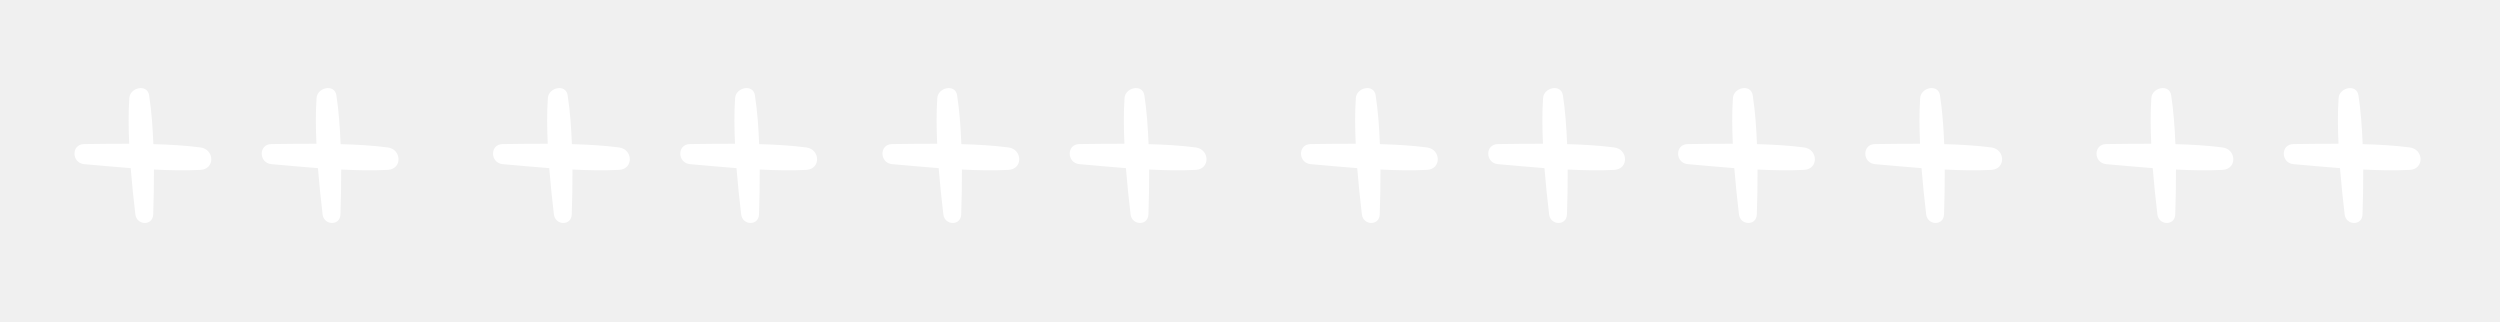
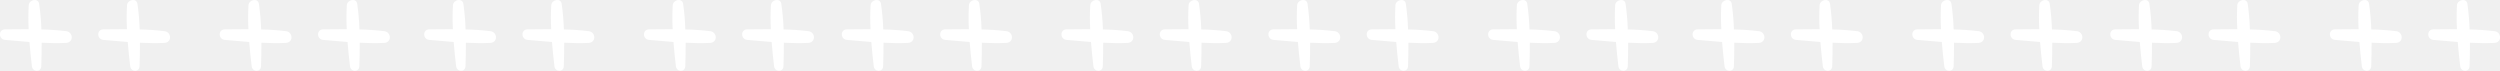
- <svg xmlns="http://www.w3.org/2000/svg" height="auto" width="200" viewBox="25.728 528.418 1150.796 147.837">
-   <g fill="#fff">
-     <path d="m118.02 596.29c-7.078-0.926-14.375-1.32-21.695-1.523-0.301-7.633-0.84-15.203-1.945-22.465-0.84-5.449-8.785-3.66-9.121 1.234-0.469 6.828-0.371 13.934-0.059 21.047-6.984-0.012-13.945 0.07-20.734 0.156-6.035 0.07-5.832 8.711 0 9.238 7.008 0.625 14.207 1.285 21.422 1.836 0.59 7.211 1.32 14.398 2.148 21.289 0.613 5.125 8.027 5.426 8.219 0 0.238-6.707 0.348-13.668 0.336-20.641 7.223 0.348 14.426 0.516 21.445 0.156 6.789-0.383 6.418-9.488-0.016-10.328z" style="" />
-     <path d="m204.21 596.29c-7.078-0.926-14.375-1.32-21.695-1.523-0.301-7.633-0.84-15.203-1.945-22.465-0.84-5.449-8.785-3.66-9.121 1.234-0.48 6.828-0.371 13.934-0.059 21.047-6.984-0.012-13.945 0.07-20.734 0.156-6.035 0.07-5.832 8.711 0 9.238 7.008 0.625 14.207 1.285 21.422 1.836 0.59 7.211 1.32 14.398 2.148 21.289 0.613 5.125 8.027 5.426 8.219 0 0.238-6.707 0.348-13.668 0.336-20.641 7.223 0.348 14.426 0.516 21.445 0.156 6.789-0.383 6.418-9.488-0.016-10.328z" style="" />
-     <path d="m310.68 596.29c-7.078-0.926-14.375-1.32-21.695-1.523-0.301-7.633-0.84-15.203-1.945-22.465-0.84-5.449-8.785-3.66-9.121 1.234-0.48 6.828-0.371 13.934-0.059 21.047-6.984-0.012-13.945 0.07-20.734 0.156-6.035 0.07-5.832 8.711 0 9.238 7.008 0.625 14.207 1.285 21.422 1.836 0.59 7.211 1.32 14.398 2.148 21.289 0.613 5.125 8.027 5.426 8.219 0 0.238-6.707 0.348-13.668 0.336-20.641 7.223 0.348 14.426 0.516 21.445 0.156 6.777-0.383 6.418-9.488-0.016-10.328z" style="" />
-     <path d="m396.88 596.29c-7.078-0.926-14.375-1.32-21.695-1.523-0.301-7.633-0.84-15.203-1.945-22.465-0.84-5.449-8.785-3.66-9.121 1.234-0.48 6.828-0.371 13.934-0.059 21.047-6.984-0.012-13.945 0.07-20.734 0.156-6.035 0.07-5.832 8.711 0 9.238 7.008 0.625 14.207 1.285 21.422 1.836 0.59 7.211 1.32 14.398 2.148 21.289 0.613 5.125 8.027 5.426 8.219 0 0.238-6.707 0.348-13.668 0.336-20.641 7.223 0.348 14.426 0.516 21.445 0.156 6.789-0.383 6.418-9.488-0.016-10.328z" style="" />
-     <path d="m489.95 596.29c-7.078-0.926-14.375-1.32-21.695-1.523-0.301-7.633-0.84-15.203-1.945-22.465-0.84-5.449-8.785-3.66-9.121 1.234-0.48 6.828-0.371 13.934-0.059 21.047-6.984-0.012-13.945 0.07-20.734 0.156-6.035 0.07-5.832 8.711 0 9.238 7.008 0.625 14.207 1.285 21.422 1.836 0.59 7.211 1.32 14.398 2.148 21.289 0.613 5.125 8.027 5.426 8.219 0 0.238-6.707 0.348-13.668 0.336-20.641 7.223 0.348 14.426 0.516 21.445 0.156 6.789-0.383 6.414-9.488-0.016-10.328z" style="" />
-     <path d="m576.14 596.29c-7.078-0.926-14.375-1.32-21.695-1.523-0.301-7.633-0.84-15.203-1.945-22.465-0.84-5.449-8.785-3.66-9.121 1.234-0.48 6.828-0.371 13.934-0.059 21.047-6.984-0.012-13.945 0.07-20.734 0.156-6.035 0.07-5.832 8.711 0 9.238 7.008 0.625 14.207 1.285 21.422 1.836 0.59 7.211 1.32 14.398 2.148 21.289 0.613 5.125 8.027 5.426 8.219 0 0.238-6.707 0.348-13.668 0.336-20.641 7.223 0.348 14.426 0.516 21.445 0.156 6.789-0.383 6.414-9.488-0.016-10.328z" style="" />
-     <path d="m682.61 596.29c-7.078-0.926-14.375-1.32-21.695-1.523-0.301-7.633-0.84-15.203-1.945-22.465-0.84-5.449-8.785-3.66-9.121 1.234-0.48 6.828-0.371 13.934-0.059 21.047-6.984-0.012-13.945 0.07-20.734 0.156-6.035 0.07-5.832 8.711 0 9.238 7.008 0.625 14.207 1.285 21.422 1.836 0.59 7.211 1.32 14.398 2.148 21.289 0.613 5.125 8.027 5.426 8.219 0 0.238-6.707 0.348-13.668 0.336-20.641 7.223 0.348 14.426 0.516 21.445 0.156 6.773-0.383 6.402-9.488-0.016-10.328z" style="" />
-     <path d="m768.8 596.29c-7.078-0.926-14.375-1.32-21.695-1.523-0.301-7.633-0.84-15.203-1.945-22.465-0.84-5.449-8.785-3.66-9.121 1.234-0.48 6.828-0.371 13.934-0.059 21.047-6.984-0.012-13.945 0.07-20.734 0.156-6.035 0.07-5.832 8.711 0 9.238 7.008 0.625 14.207 1.285 21.422 1.836 0.59 7.211 1.32 14.398 2.148 21.289 0.613 5.125 8.027 5.426 8.219 0 0.238-6.707 0.348-13.668 0.336-20.641 7.223 0.348 14.426 0.516 21.445 0.156 6.777-0.383 6.402-9.488-0.016-10.328z" style="" />
-     <path d="m856.19 596.29c-7.078-0.926-14.375-1.32-21.695-1.523-0.301-7.633-0.84-15.203-1.945-22.465-0.84-5.449-8.785-3.66-9.121 1.234-0.48 6.828-0.371 13.934-0.059 21.047-6.984-0.012-13.945 0.07-20.734 0.156-6.035 0.07-5.832 8.711 0 9.238 7.008 0.625 14.207 1.285 21.422 1.836 0.59 7.211 1.32 14.398 2.148 21.289 0.613 5.125 8.027 5.426 8.219 0 0.238-6.707 0.348-13.668 0.336-20.641 7.223 0.348 14.426 0.516 21.445 0.156 6.777-0.383 6.406-9.488-0.016-10.328z" style="" />
-     <path d="m942.38 596.29c-7.078-0.926-14.375-1.32-21.695-1.523-0.301-7.633-0.84-15.203-1.945-22.465-0.84-5.449-8.785-3.66-9.121 1.234-0.469 6.828-0.371 13.934-0.059 21.047-6.984-0.012-13.945 0.07-20.746 0.156-6.035 0.07-5.832 8.711 0 9.238 7.008 0.625 14.207 1.285 21.422 1.836 0.59 7.211 1.32 14.398 2.148 21.289 0.613 5.125 8.027 5.426 8.219 0 0.238-6.707 0.348-13.668 0.336-20.641 7.223 0.348 14.426 0.516 21.445 0.156 6.789-0.383 6.418-9.488-0.004-10.328z" style="" />
-     <path d="m1048.8 596.29c-7.078-0.926-14.375-1.32-21.695-1.523-0.301-7.633-0.84-15.203-1.945-22.465-0.84-5.449-8.785-3.66-9.121 1.234-0.48 6.828-0.371 13.934-0.059 21.047-6.984-0.012-13.945 0.07-20.734 0.156-6.035 0.07-5.832 8.711 0 9.238 7.008 0.625 14.207 1.285 21.422 1.836 0.59 7.211 1.32 14.398 2.148 21.289 0.613 5.125 8.027 5.426 8.219 0 0.238-6.707 0.348-13.668 0.336-20.641 7.223 0.348 14.426 0.516 21.445 0.156 6.789-0.383 6.418-9.488-0.016-10.328z" style="" />
-     <path d="m1135 596.29c-7.078-0.926-14.375-1.32-21.695-1.523-0.301-7.633-0.84-15.203-1.945-22.465-0.84-5.449-8.785-3.66-9.121 1.234-0.48 6.828-0.371 13.934-0.059 21.047-6.984-0.012-13.945 0.07-20.734 0.156-6.035 0.07-5.832 8.711 0 9.238 7.008 0.625 14.207 1.285 21.422 1.836 0.59 7.211 1.32 14.398 2.148 21.289 0.613 5.125 8.027 5.426 8.219 0 0.238-6.707 0.348-13.668 0.336-20.641 7.223 0.348 14.426 0.516 21.445 0.156 6.789-0.383 6.418-9.488-0.016-10.328z" style="" />
-   </g>
+ <svg xmlns="http://www.w3.org/2000/svg" width="100%" height="auto" fill="#FFFFFF" id="Layer_1" data-name="Layer 1" viewBox="0 0 2192.08 62.1">
+   <defs />
+   <path class="cls-1" d="M58,67.87a214.33,214.33,0,0,0-21.69-1.52,202.46,202.46,0,0,0-2-22.47c-.84-5.45-8.78-3.66-9.12,1.24a189.12,189.12,0,0,0-.06,21c-7,0-13.94.08-20.73.16-6,.07-5.83,8.71,0,9.24,7,.62,14.21,1.28,21.42,1.84.59,7.21,1.32,14.39,2.15,21.28.61,5.13,8,5.43,8.22,0,.24-6.7.35-13.66.34-20.64,7.22.35,14.42.52,21.44.16,6.79-.38,6.42-9.49,0-10.33Z" transform="translate(0 -40.54)" />
+   <path class="cls-1" d="M144.19,67.87a214.33,214.33,0,0,0-21.69-1.52,202.46,202.46,0,0,0-2-22.47c-.84-5.45-8.78-3.66-9.12,1.24a186.73,186.73,0,0,0-.06,21c-7,0-13.94.08-20.73.16-6,.07-5.83,8.71,0,9.24,7,.62,14.21,1.28,21.42,1.84.59,7.21,1.32,14.39,2.15,21.28.61,5.13,8,5.43,8.22,0,.24-6.7.35-13.66.34-20.64,7.22.35,14.42.52,21.44.16,6.79-.38,6.42-9.49,0-10.33Z" transform="translate(0 -40.54)" />
+   <path class="cls-1" d="M250.66,67.87A214.33,214.33,0,0,0,229,66.35,202.46,202.46,0,0,0,227,43.88c-.84-5.45-8.78-3.66-9.12,1.24a186.73,186.73,0,0,0-.06,21c-7,0-13.94.08-20.73.16-6,.07-5.83,8.71,0,9.24,7,.62,14.21,1.28,21.42,1.84.59,7.21,1.32,14.39,2.15,21.28.61,5.13,8,5.43,8.22,0,.24-6.7.35-13.66.34-20.64,7.22.35,14.42.52,21.44.16,6.78-.38,6.42-9.49,0-10.33Z" transform="translate(0 -40.54)" />
+   <path class="cls-1" d="M336.86,67.87a214.33,214.33,0,0,0-21.69-1.52,202.46,202.46,0,0,0-1.95-22.47c-.84-5.45-8.78-3.66-9.12,1.24a186.73,186.73,0,0,0-.06,21c-7,0-13.94.08-20.73.16-6,.07-5.83,8.71,0,9.24,7,.62,14.21,1.28,21.42,1.84.59,7.21,1.32,14.39,2.15,21.28.61,5.13,8,5.43,8.22,0,.24-6.7.35-13.66.34-20.64,7.22.35,14.42.52,21.44.16,6.79-.38,6.42-9.49,0-10.33Z" transform="translate(0 -40.54)" />
+   <path class="cls-1" d="M429.93,67.87a214.33,214.33,0,0,0-21.69-1.52,202.46,202.46,0,0,0-1.95-22.47c-.84-5.45-8.78-3.66-9.12,1.24a186.73,186.73,0,0,0-.06,21c-7,0-13.94.08-20.73.16-6,.07-5.83,8.71,0,9.24,7,.62,14.21,1.28,21.42,1.84.59,7.21,1.32,14.39,2.15,21.28.61,5.13,8,5.43,8.22,0,.24-6.7.35-13.66.34-20.64,7.22.35,14.42.52,21.44.16,6.79-.38,6.41-9.49,0-10.33Z" transform="translate(0 -40.54)" />
+   <path class="cls-1" d="M516.12,67.87a214.33,214.33,0,0,0-21.69-1.52,202.46,202.46,0,0,0-1.95-22.47c-.84-5.45-8.78-3.66-9.12,1.24a186.73,186.73,0,0,0-.06,21c-7,0-13.94.08-20.73.16-6,.07-5.83,8.71,0,9.24,7,.62,14.21,1.28,21.42,1.84.59,7.21,1.32,14.39,2.15,21.28.61,5.13,8,5.43,8.22,0,.24-6.7.35-13.66.34-20.64,7.22.35,14.42.52,21.44.16,6.79-.38,6.41-9.49,0-10.33Z" transform="translate(0 -40.54)" />
+   <path class="cls-1" d="M622.59,67.87a214.33,214.33,0,0,0-21.69-1.52A202.46,202.46,0,0,0,599,43.88c-.84-5.45-8.78-3.66-9.12,1.24a186.73,186.73,0,0,0-.06,21c-7,0-13.94.08-20.73.16-6,.07-5.83,8.71,0,9.24,7,.62,14.21,1.28,21.42,1.84.59,7.21,1.32,14.39,2.15,21.28.61,5.13,8,5.43,8.22,0,.24-6.7.35-13.66.34-20.64,7.22.35,14.42.52,21.44.16,6.77-.38,6.4-9.49,0-10.33Z" transform="translate(0 -40.54)" />
+   <path class="cls-1" d="M708.78,67.87a214.33,214.33,0,0,0-21.69-1.52,202.46,202.46,0,0,0-2-22.47c-.84-5.45-8.78-3.66-9.12,1.24a186.73,186.73,0,0,0-.06,21c-7,0-13.94.08-20.73.16-6,.07-5.83,8.71,0,9.24,7,.62,14.21,1.28,21.42,1.84.59,7.21,1.32,14.39,2.15,21.28.61,5.13,8,5.43,8.22,0,.24-6.7.35-13.66.34-20.64,7.22.35,14.42.52,21.44.16,6.78-.38,6.4-9.49,0-10.33Z" transform="translate(0 -40.54)" />
+   <path class="cls-1" d="M796.17,67.87a214.33,214.33,0,0,0-21.69-1.52,202.46,202.46,0,0,0-2-22.47c-.84-5.45-8.78-3.66-9.12,1.24a186.73,186.73,0,0,0-.06,21c-7,0-13.94.08-20.73.16-6,.07-5.83,8.71,0,9.24,7,.62,14.21,1.28,21.42,1.84.59,7.21,1.32,14.39,2.15,21.28.61,5.13,8,5.43,8.22,0,.24-6.7.35-13.66.34-20.64,7.22.35,14.42.52,21.44.16,6.78-.38,6.41-9.49,0-10.33Z" transform="translate(0 -40.54)" />
+   <path class="cls-1" d="M882.36,67.87a214.33,214.33,0,0,0-21.69-1.52,202.46,202.46,0,0,0-1.95-22.47c-.84-5.45-8.78-3.66-9.12,1.24a189.12,189.12,0,0,0-.06,21c-7,0-13.94.08-20.74.16-6,.07-5.83,8.71,0,9.24,7,.62,14.21,1.28,21.42,1.84.59,7.21,1.32,14.39,2.15,21.28.61,5.13,8,5.43,8.22,0,.24-6.7.35-13.66.33-20.64,7.23.35,14.43.52,21.45.16,6.79-.38,6.42-9.49,0-10.33Z" transform="translate(0 -40.54)" />
+   <path class="cls-1" d="M988.78,67.87a214.33,214.33,0,0,0-21.69-1.52,202.46,202.46,0,0,0-2-22.47c-.84-5.45-8.78-3.66-9.12,1.24a186.73,186.73,0,0,0-.06,21c-7,0-13.94.08-20.73.16-6,.07-5.83,8.71,0,9.24,7,.62,14.21,1.28,21.42,1.84.59,7.21,1.32,14.39,2.15,21.28.61,5.13,8,5.43,8.22,0,.24-6.7.35-13.66.34-20.64,7.22.35,14.42.52,21.44.16,6.79-.38,6.42-9.49,0-10.33Z" transform="translate(0 -40.54)" />
+   <path class="cls-1" d="M1075,67.87a214.33,214.33,0,0,0-21.69-1.52,202.46,202.46,0,0,0-2-22.47c-.84-5.45-8.78-3.66-9.12,1.24a186.73,186.73,0,0,0-.06,21c-7,0-13.94.08-20.73.16-6,.07-5.83,8.71,0,9.24,7,.62,14.21,1.28,21.42,1.84.59,7.21,1.32,14.39,2.15,21.28.61,5.13,8,5.43,8.22,0,.24-6.7.35-13.66.34-20.64,7.22.35,14.42.52,21.44.16,6.79-.38,6.42-9.49,0-10.33Z" transform="translate(0 -40.54)" />
+   <path class="cls-1" d="M1170.14,67.87a214.73,214.73,0,0,0-21.7-1.52,204.91,204.91,0,0,0-1.94-22.47c-.84-5.45-8.79-3.66-9.13,1.24a189.15,189.15,0,0,0,0,21c-7,0-14,.08-20.74.16-6,.07-5.83,8.71,0,9.24,7,.62,14.21,1.28,21.42,1.84.59,7.21,1.32,14.39,2.15,21.28.62,5.13,8,5.43,8.22,0,.24-6.7.35-13.66.34-20.64,7.22.35,14.42.52,21.44.16,6.79-.38,6.42-9.49,0-10.33Z" transform="translate(0 -40.54)" />
+   <path class="cls-1" d="M1256.33,67.87a214.73,214.73,0,0,0-21.7-1.52,204.91,204.91,0,0,0-1.94-22.47c-.84-5.45-8.79-3.66-9.13,1.24a184.43,184.43,0,0,0,0,21c-7,0-14,.08-20.74.16-6,.07-5.83,8.71,0,9.24,7,.62,14.21,1.28,21.42,1.84.59,7.21,1.32,14.39,2.15,21.28.62,5.13,8,5.43,8.22,0,.24-6.7.35-13.66.34-20.64,7.22.35,14.42.52,21.44.16,6.79-.38,6.42-9.49,0-10.33Z" transform="translate(0 -40.54)" />
+   <path class="cls-1" d="M1362.8,67.87a214.73,214.73,0,0,0-21.7-1.52,204.91,204.91,0,0,0-1.94-22.47c-.84-5.45-8.79-3.66-9.13,1.24a184.43,184.43,0,0,0,0,21c-7,0-14,.08-20.74.16-6,.07-5.83,8.71,0,9.24,7,.62,14.21,1.28,21.42,1.84.59,7.21,1.32,14.39,2.15,21.28.62,5.13,8,5.43,8.22,0,.24-6.7.35-13.66.34-20.64,7.22.35,14.42.52,21.44.16,6.78-.38,6.42-9.49,0-10.33Z" transform="translate(0 -40.54)" />
+   <path class="cls-1" d="M1449,67.87a214.73,214.73,0,0,0-21.7-1.52,204.91,204.91,0,0,0-1.94-22.47c-.84-5.45-8.79-3.66-9.13,1.24a184.43,184.43,0,0,0,0,21c-7,0-14,.08-20.74.16-6,.07-5.83,8.71,0,9.24,7,.62,14.21,1.28,21.42,1.84.59,7.21,1.32,14.39,2.15,21.28.62,5.13,8,5.43,8.22,0,.24-6.7.35-13.66.34-20.64,7.22.35,14.42.52,21.44.16,6.79-.38,6.42-9.49,0-10.33Z" transform="translate(0 -40.54)" />
+   <path class="cls-1" d="M1542.07,67.87a214.73,214.73,0,0,0-21.7-1.52,204.91,204.91,0,0,0-1.94-22.47c-.84-5.45-8.79-3.66-9.13,1.24a184.43,184.43,0,0,0,0,21c-7,0-14,.08-20.74.16-6,.07-5.83,8.71,0,9.24,7,.62,14.21,1.28,21.42,1.84.59,7.21,1.32,14.39,2.15,21.28.62,5.13,8,5.43,8.22,0,.24-6.7.35-13.66.34-20.64,7.22.35,14.42.52,21.44.16,6.79-.38,6.42-9.49,0-10.33Z" transform="translate(0 -40.54)" />
+   <path class="cls-1" d="M1628.26,67.87a214.73,214.73,0,0,0-21.7-1.52,204.91,204.91,0,0,0-1.94-22.47c-.84-5.45-8.79-3.66-9.13,1.24a184.43,184.43,0,0,0,0,21c-7,0-14,.08-20.74.16-6,.07-5.83,8.71,0,9.24,7,.62,14.21,1.28,21.42,1.84.59,7.21,1.32,14.39,2.15,21.28.62,5.13,8,5.43,8.22,0,.24-6.7.35-13.66.34-20.64,7.22.35,14.42.52,21.44.16,6.79-.38,6.42-9.49,0-10.33Z" transform="translate(0 -40.54)" />
+   <path class="cls-1" d="M1734.73,67.87a214.73,214.73,0,0,0-21.7-1.52,204.91,204.91,0,0,0-1.94-22.47c-.84-5.45-8.79-3.66-9.13,1.24a184.43,184.43,0,0,0,0,21c-7,0-14,.08-20.74.16-6,.07-5.83,8.71,0,9.24,7,.62,14.21,1.28,21.42,1.84.59,7.21,1.32,14.39,2.15,21.28.62,5.13,8,5.43,8.22,0,.24-6.7.35-13.66.34-20.64,7.22.35,14.42.52,21.44.16,6.78-.38,6.4-9.49,0-10.33Z" transform="translate(0 -40.54)" />
+   <path class="cls-1" d="M1820.92,67.87a214.73,214.73,0,0,0-21.7-1.52,204.91,204.91,0,0,0-1.94-22.47c-.84-5.45-8.79-3.66-9.13,1.24a184.43,184.43,0,0,0-.05,21c-7,0-13.95.08-20.74.16-6,.07-5.83,8.71,0,9.24,7,.62,14.21,1.28,21.42,1.84.59,7.21,1.32,14.39,2.15,21.28.62,5.13,8,5.43,8.22,0,.24-6.7.35-13.66.34-20.64,7.22.35,14.42.52,21.44.16,6.78-.38,6.4-9.49,0-10.33Z" transform="translate(0 -40.54)" />
+   <path class="cls-1" d="M1908.31,67.87a214.73,214.73,0,0,0-21.7-1.52,204.91,204.91,0,0,0-1.94-22.47c-.84-5.45-8.79-3.66-9.13,1.24a184.43,184.43,0,0,0,0,21c-7,0-14,.08-20.74.16-6,.07-5.83,8.71,0,9.24,7,.62,14.21,1.28,21.42,1.84.59,7.21,1.32,14.39,2.15,21.28.62,5.13,8,5.43,8.22,0,.24-6.7.35-13.66.34-20.64,7.22.35,14.42.52,21.44.16,6.78-.38,6.41-9.49,0-10.33Z" transform="translate(0 -40.54)" />
+   <path class="cls-1" d="M1994.5,67.87a214.73,214.73,0,0,0-21.7-1.52,204.91,204.91,0,0,0-1.94-22.47c-.84-5.45-8.79-3.66-9.13,1.24a189.15,189.15,0,0,0,0,21c-7,0-14,.08-20.75.16-6,.07-5.83,8.71,0,9.24,7,.62,14.21,1.28,21.42,1.84.59,7.21,1.32,14.39,2.15,21.28.61,5.13,8,5.43,8.22,0,.24-6.7.35-13.66.33-20.64,7.23.35,14.43.52,21.45.16,6.79-.38,6.42-9.49,0-10.33Z" transform="translate(0 -40.54)" />
+   <path class="cls-1" d="M2100.92,67.87a214.73,214.73,0,0,0-21.7-1.52,204.91,204.91,0,0,0-1.94-22.47c-.84-5.45-8.79-3.66-9.13,1.24a184.43,184.43,0,0,0-.05,21c-7,0-13.95.08-20.74.16-6,.07-5.83,8.71,0,9.24,7,.62,14.21,1.28,21.42,1.84.59,7.21,1.32,14.39,2.15,21.28.62,5.13,8,5.43,8.22,0,.24-6.7.35-13.66.34-20.64,7.22.35,14.42.52,21.44.16,6.79-.38,6.42-9.49,0-10.33Z" transform="translate(0 -40.54)" />
+   <path class="cls-1" d="M2187.12,67.87a214.73,214.73,0,0,0-21.7-1.52,204.91,204.91,0,0,0-1.94-22.47c-.84-5.45-8.79-3.66-9.13,1.24a184.43,184.43,0,0,0,0,21c-7,0-14,.08-20.74.16-6,.07-5.83,8.71,0,9.24,7,.62,14.21,1.28,21.42,1.84.59,7.21,1.32,14.39,2.15,21.28.62,5.13,8,5.43,8.22,0,.24-6.7.35-13.66.34-20.64,7.22.35,14.42.52,21.44.16,6.79-.38,6.42-9.49,0-10.33Z" transform="translate(0 -40.54)" />
</svg>
